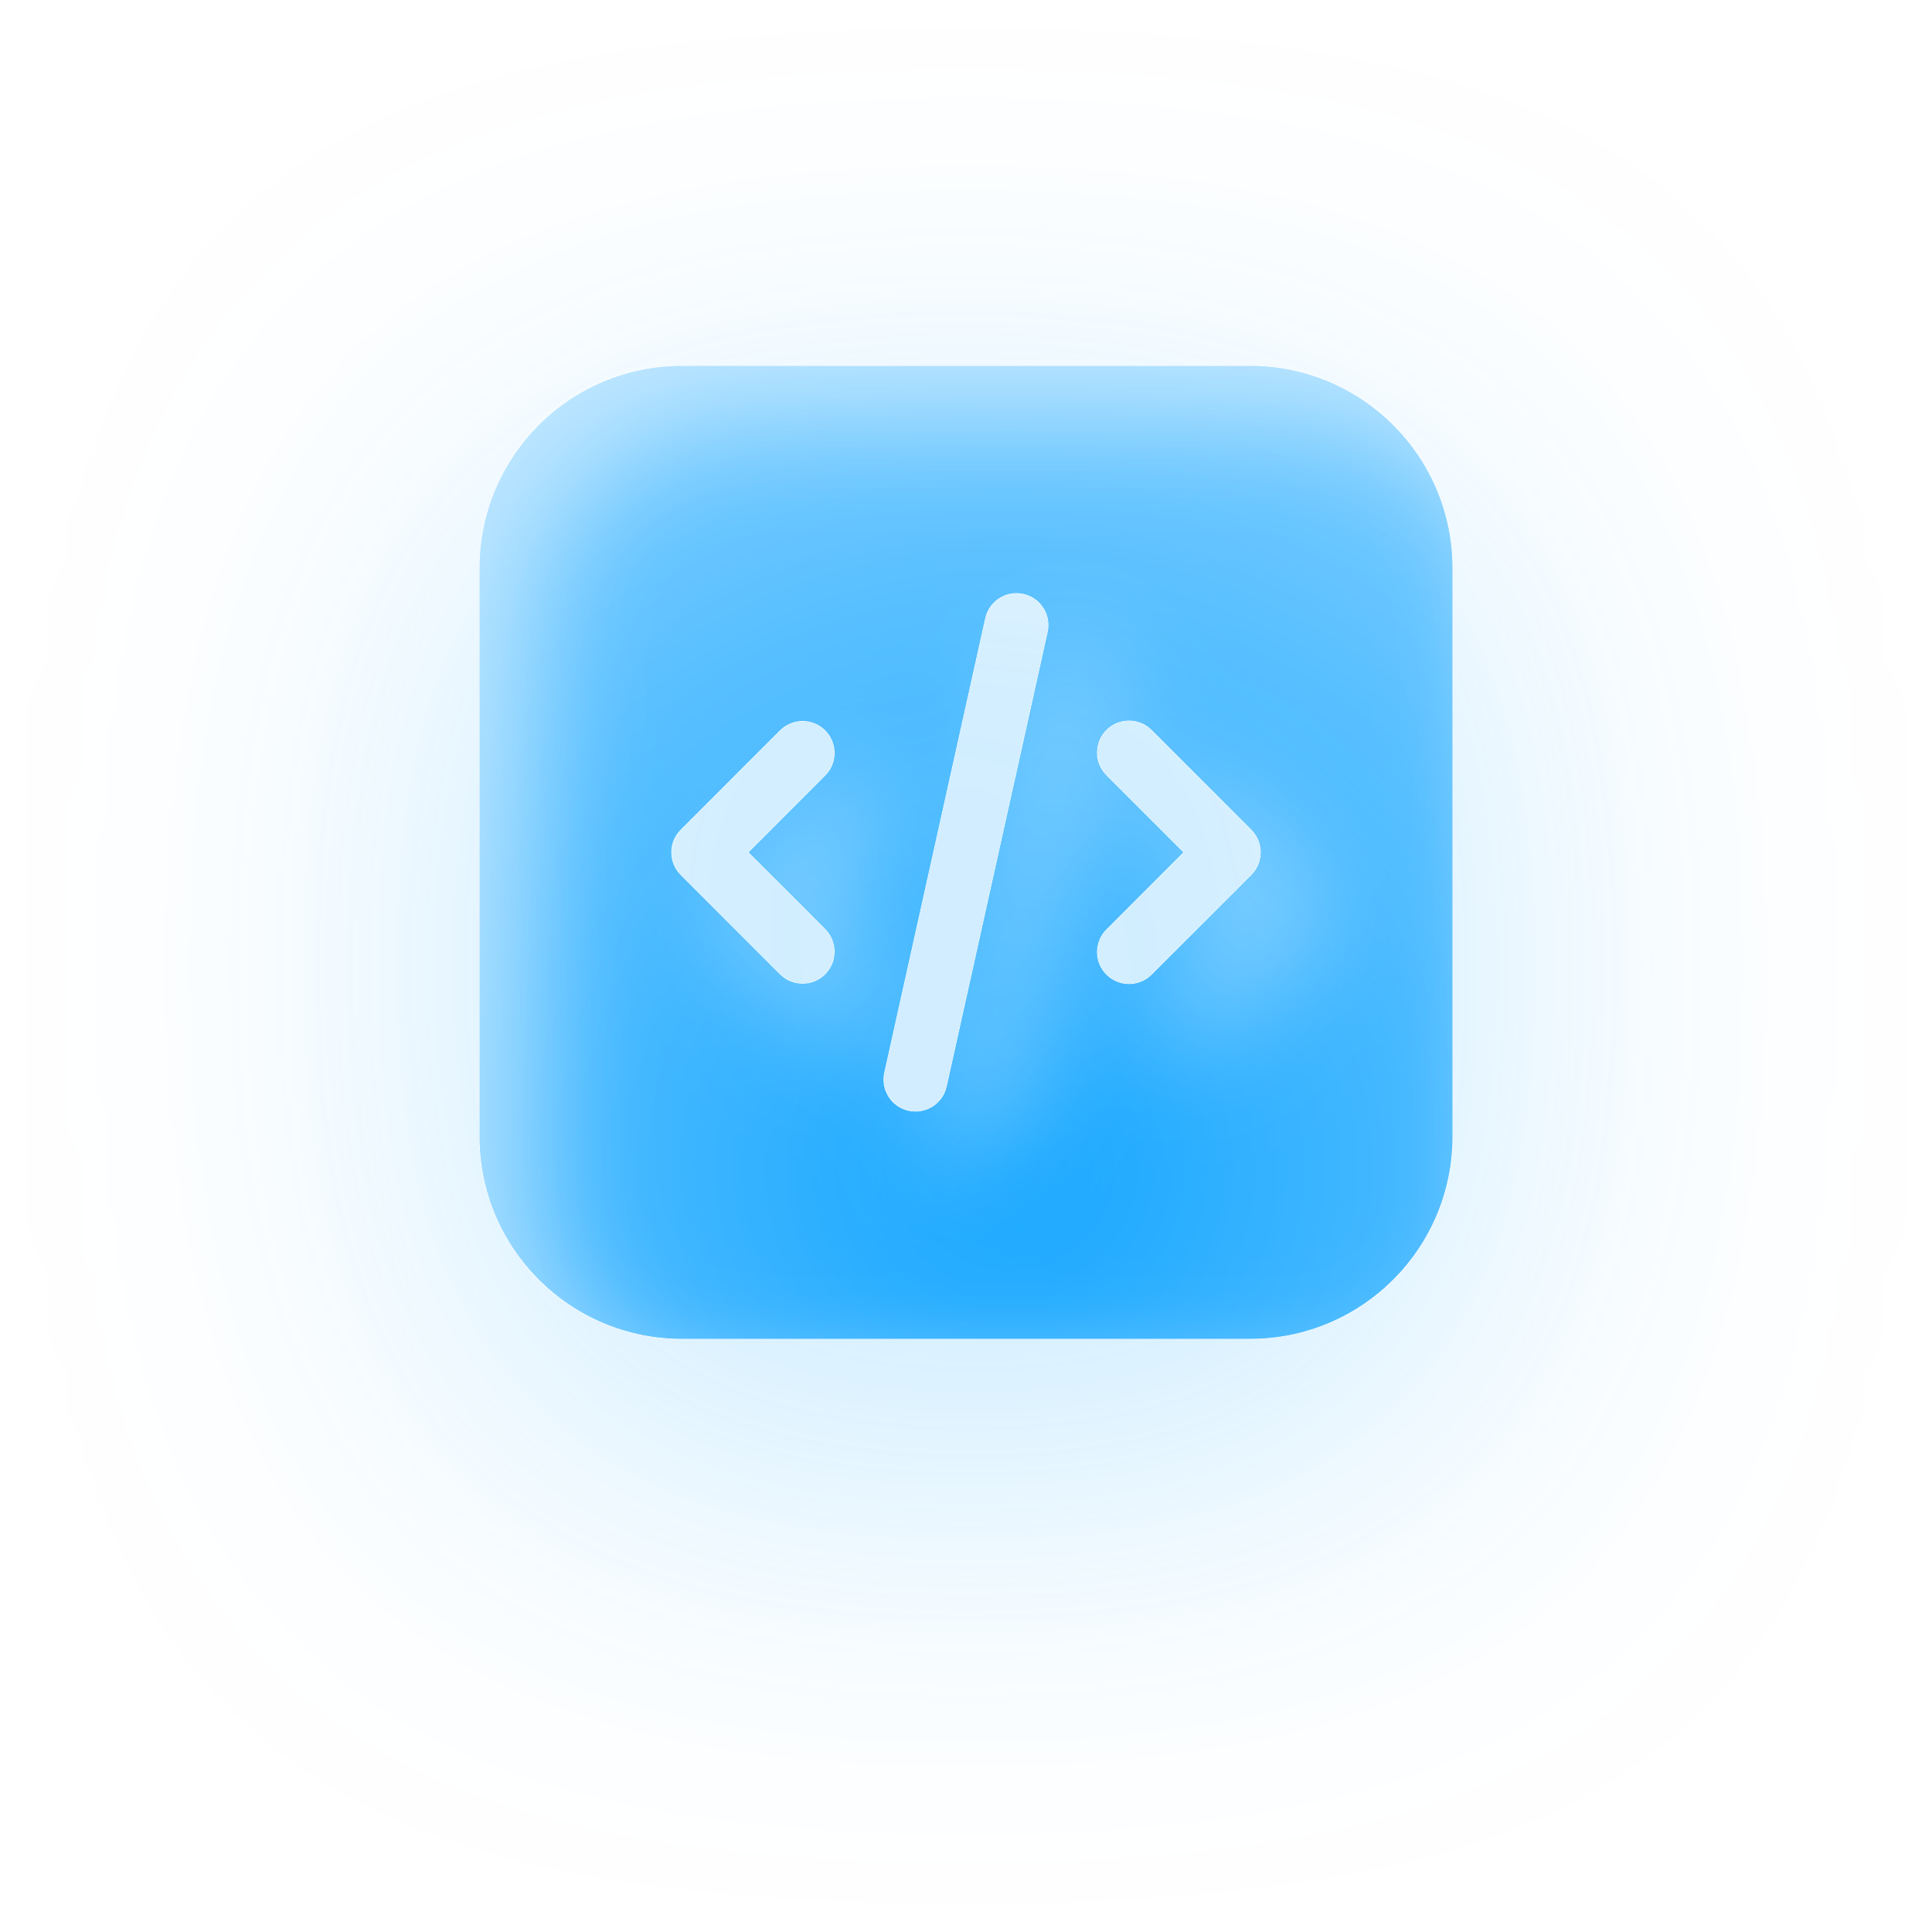
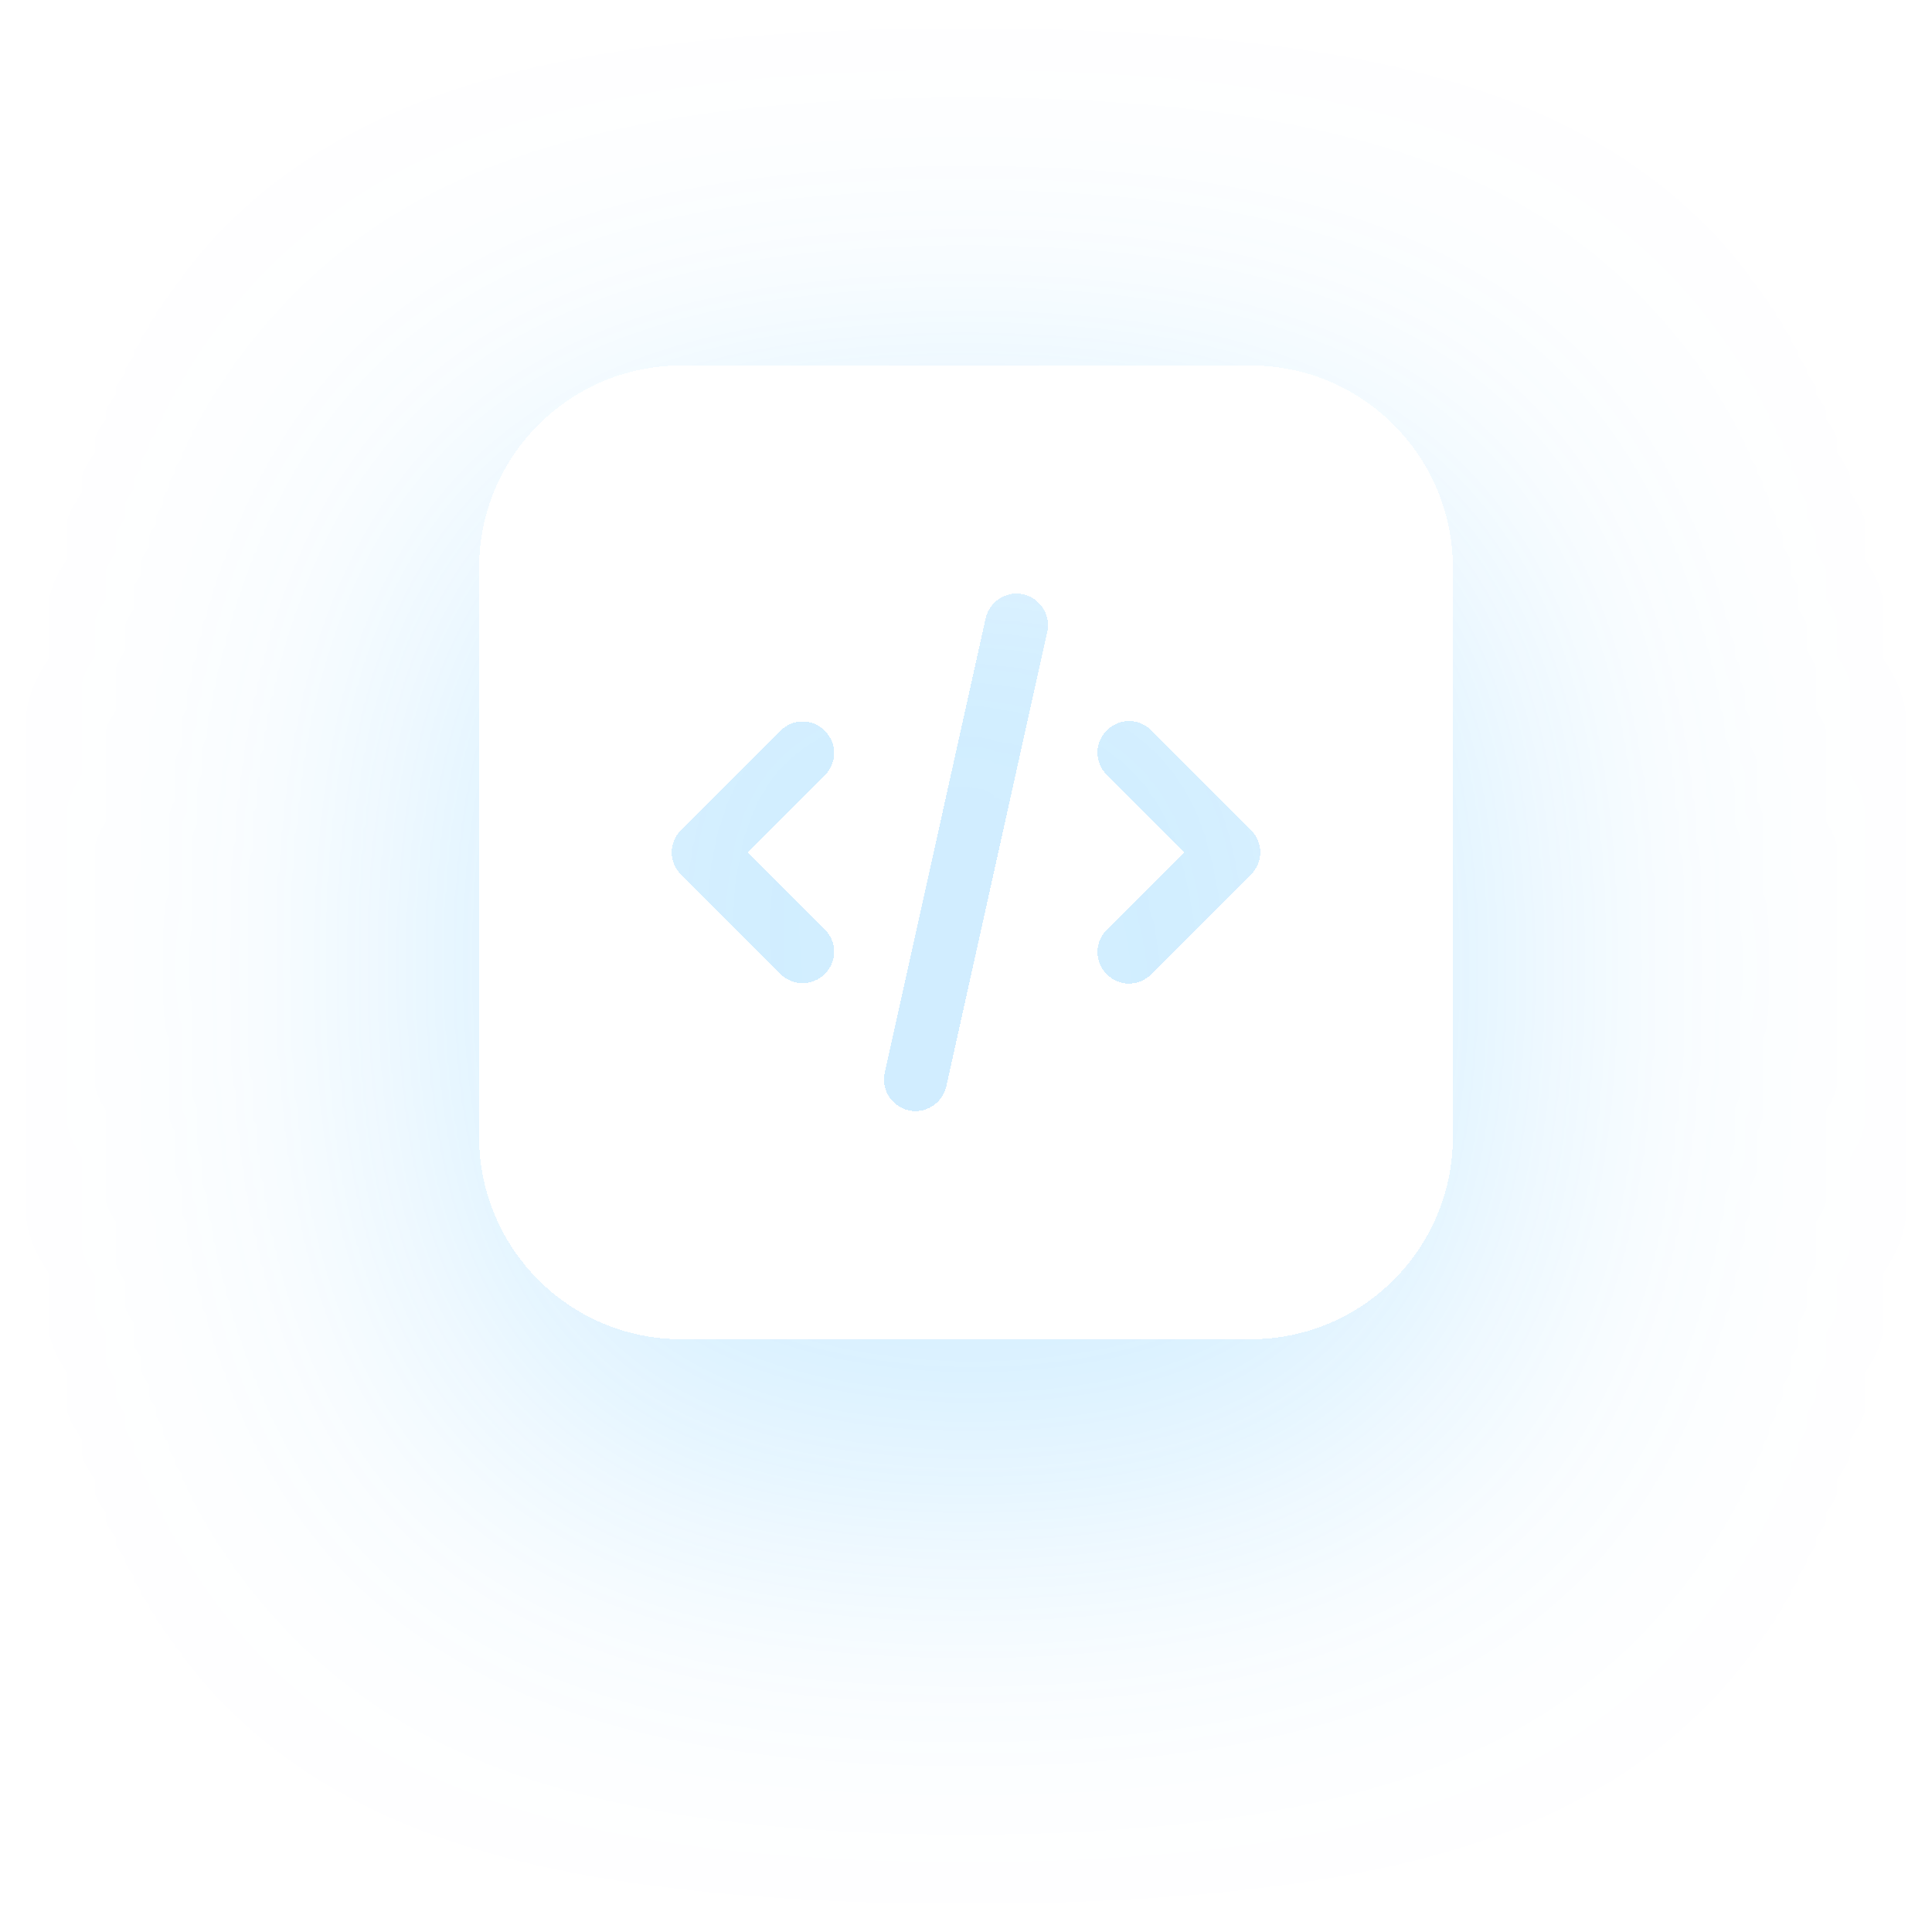
<svg xmlns="http://www.w3.org/2000/svg" width="34" height="34" viewBox="0 0 34 34" fill="none">
  <g filter="url(#filter0_d_9289_13238)">
    <g filter="url(#filter1_i_9289_13238)">
      <path fill-rule="evenodd" clip-rule="evenodd" d="M8.438 10C8.438 8.032 10.033 6.438 12 6.438H22C23.968 6.438 25.562 8.032 25.562 10V20C25.562 21.968 23.968 23.562 22 23.562H12C10.033 23.562 8.438 21.968 8.438 20V10ZM18.437 11.123C18.505 10.82 18.313 10.519 18.01 10.452C17.707 10.384 17.406 10.576 17.339 10.879L15.562 18.877C15.494 19.18 15.686 19.48 15.989 19.548C16.292 19.615 16.593 19.424 16.66 19.121L18.437 11.123ZM20.267 12.847C20.047 12.627 19.691 12.627 19.471 12.847C19.251 13.067 19.251 13.423 19.471 13.643L20.828 15L19.471 16.357C19.251 16.577 19.251 16.933 19.471 17.152C19.691 17.372 20.047 17.372 20.267 17.152L22.021 15.398C22.241 15.178 22.241 14.822 22.021 14.602L20.267 12.847ZM14.522 13.649C14.742 13.43 14.742 13.074 14.522 12.854C14.303 12.634 13.947 12.634 13.727 12.854L11.979 14.602C11.759 14.822 11.759 15.178 11.979 15.398L13.727 17.146C13.947 17.365 14.303 17.365 14.522 17.146C14.742 16.926 14.742 16.57 14.522 16.35L13.172 15L14.522 13.649Z" fill="url(#paint0_radial_9289_13238)" />
    </g>
  </g>
  <defs>
    <filter id="filter0_d_9289_13238" x="-3" y="-3" width="40" height="40" filterUnits="userSpaceOnUse" color-interpolation-filters="sRGB">
      <feFlood flood-opacity="0" result="BackgroundImageFix" />
      <feColorMatrix in="SourceAlpha" type="matrix" values="0 0 0 0 0 0 0 0 0 0 0 0 0 0 0 0 0 0 127 0" result="hardAlpha" />
      <feOffset dy="2" />
      <feGaussianBlur stdDeviation="4" />
      <feComposite in2="hardAlpha" operator="out" />
      <feColorMatrix type="matrix" values="0 0 0 0 0.09 0 0 0 0 0.655 0 0 0 0 1 0 0 0 0.25 0" />
      <feBlend mode="normal" in2="BackgroundImageFix" result="effect1_dropShadow_9289_13238" />
      <feBlend mode="normal" in="SourceGraphic" in2="effect1_dropShadow_9289_13238" result="shape" />
    </filter>
    <filter id="filter1_i_9289_13238" x="8.438" y="6.438" width="18.125" height="18.125" filterUnits="userSpaceOnUse" color-interpolation-filters="sRGB">
      <feFlood flood-opacity="0" result="BackgroundImageFix" />
      <feBlend mode="normal" in="SourceGraphic" in2="BackgroundImageFix" result="shape" />
      <feColorMatrix in="SourceAlpha" type="matrix" values="0 0 0 0 0 0 0 0 0 0 0 0 0 0 0 0 0 0 127 0" result="hardAlpha" />
      <feOffset dx="1" dy="1" />
      <feGaussianBlur stdDeviation="1" />
      <feComposite in2="hardAlpha" operator="arithmetic" k2="-1" k3="1" />
      <feColorMatrix type="matrix" values="0 0 0 0 1 0 0 0 0 1 0 0 0 0 1 0 0 0 0.5 0" />
      <feBlend mode="normal" in2="shape" result="effect1_innerShadow_9289_13238" />
    </filter>
    <radialGradient id="paint0_radial_9289_13238" cx="0" cy="0" r="1" gradientUnits="userSpaceOnUse" gradientTransform="translate(17.7385 20.5335) rotate(-60.1541) scale(16.9079 16.9079)">
-       <stop stop-color="#17A7FF" />
-       <stop offset="1" stop-color="#84D0FF" />
+       <stop stop-color="#FFFFFF" />
+       <stop offset="1" stop-color="#FFFFFF" />
    </radialGradient>
  </defs>
</svg>
